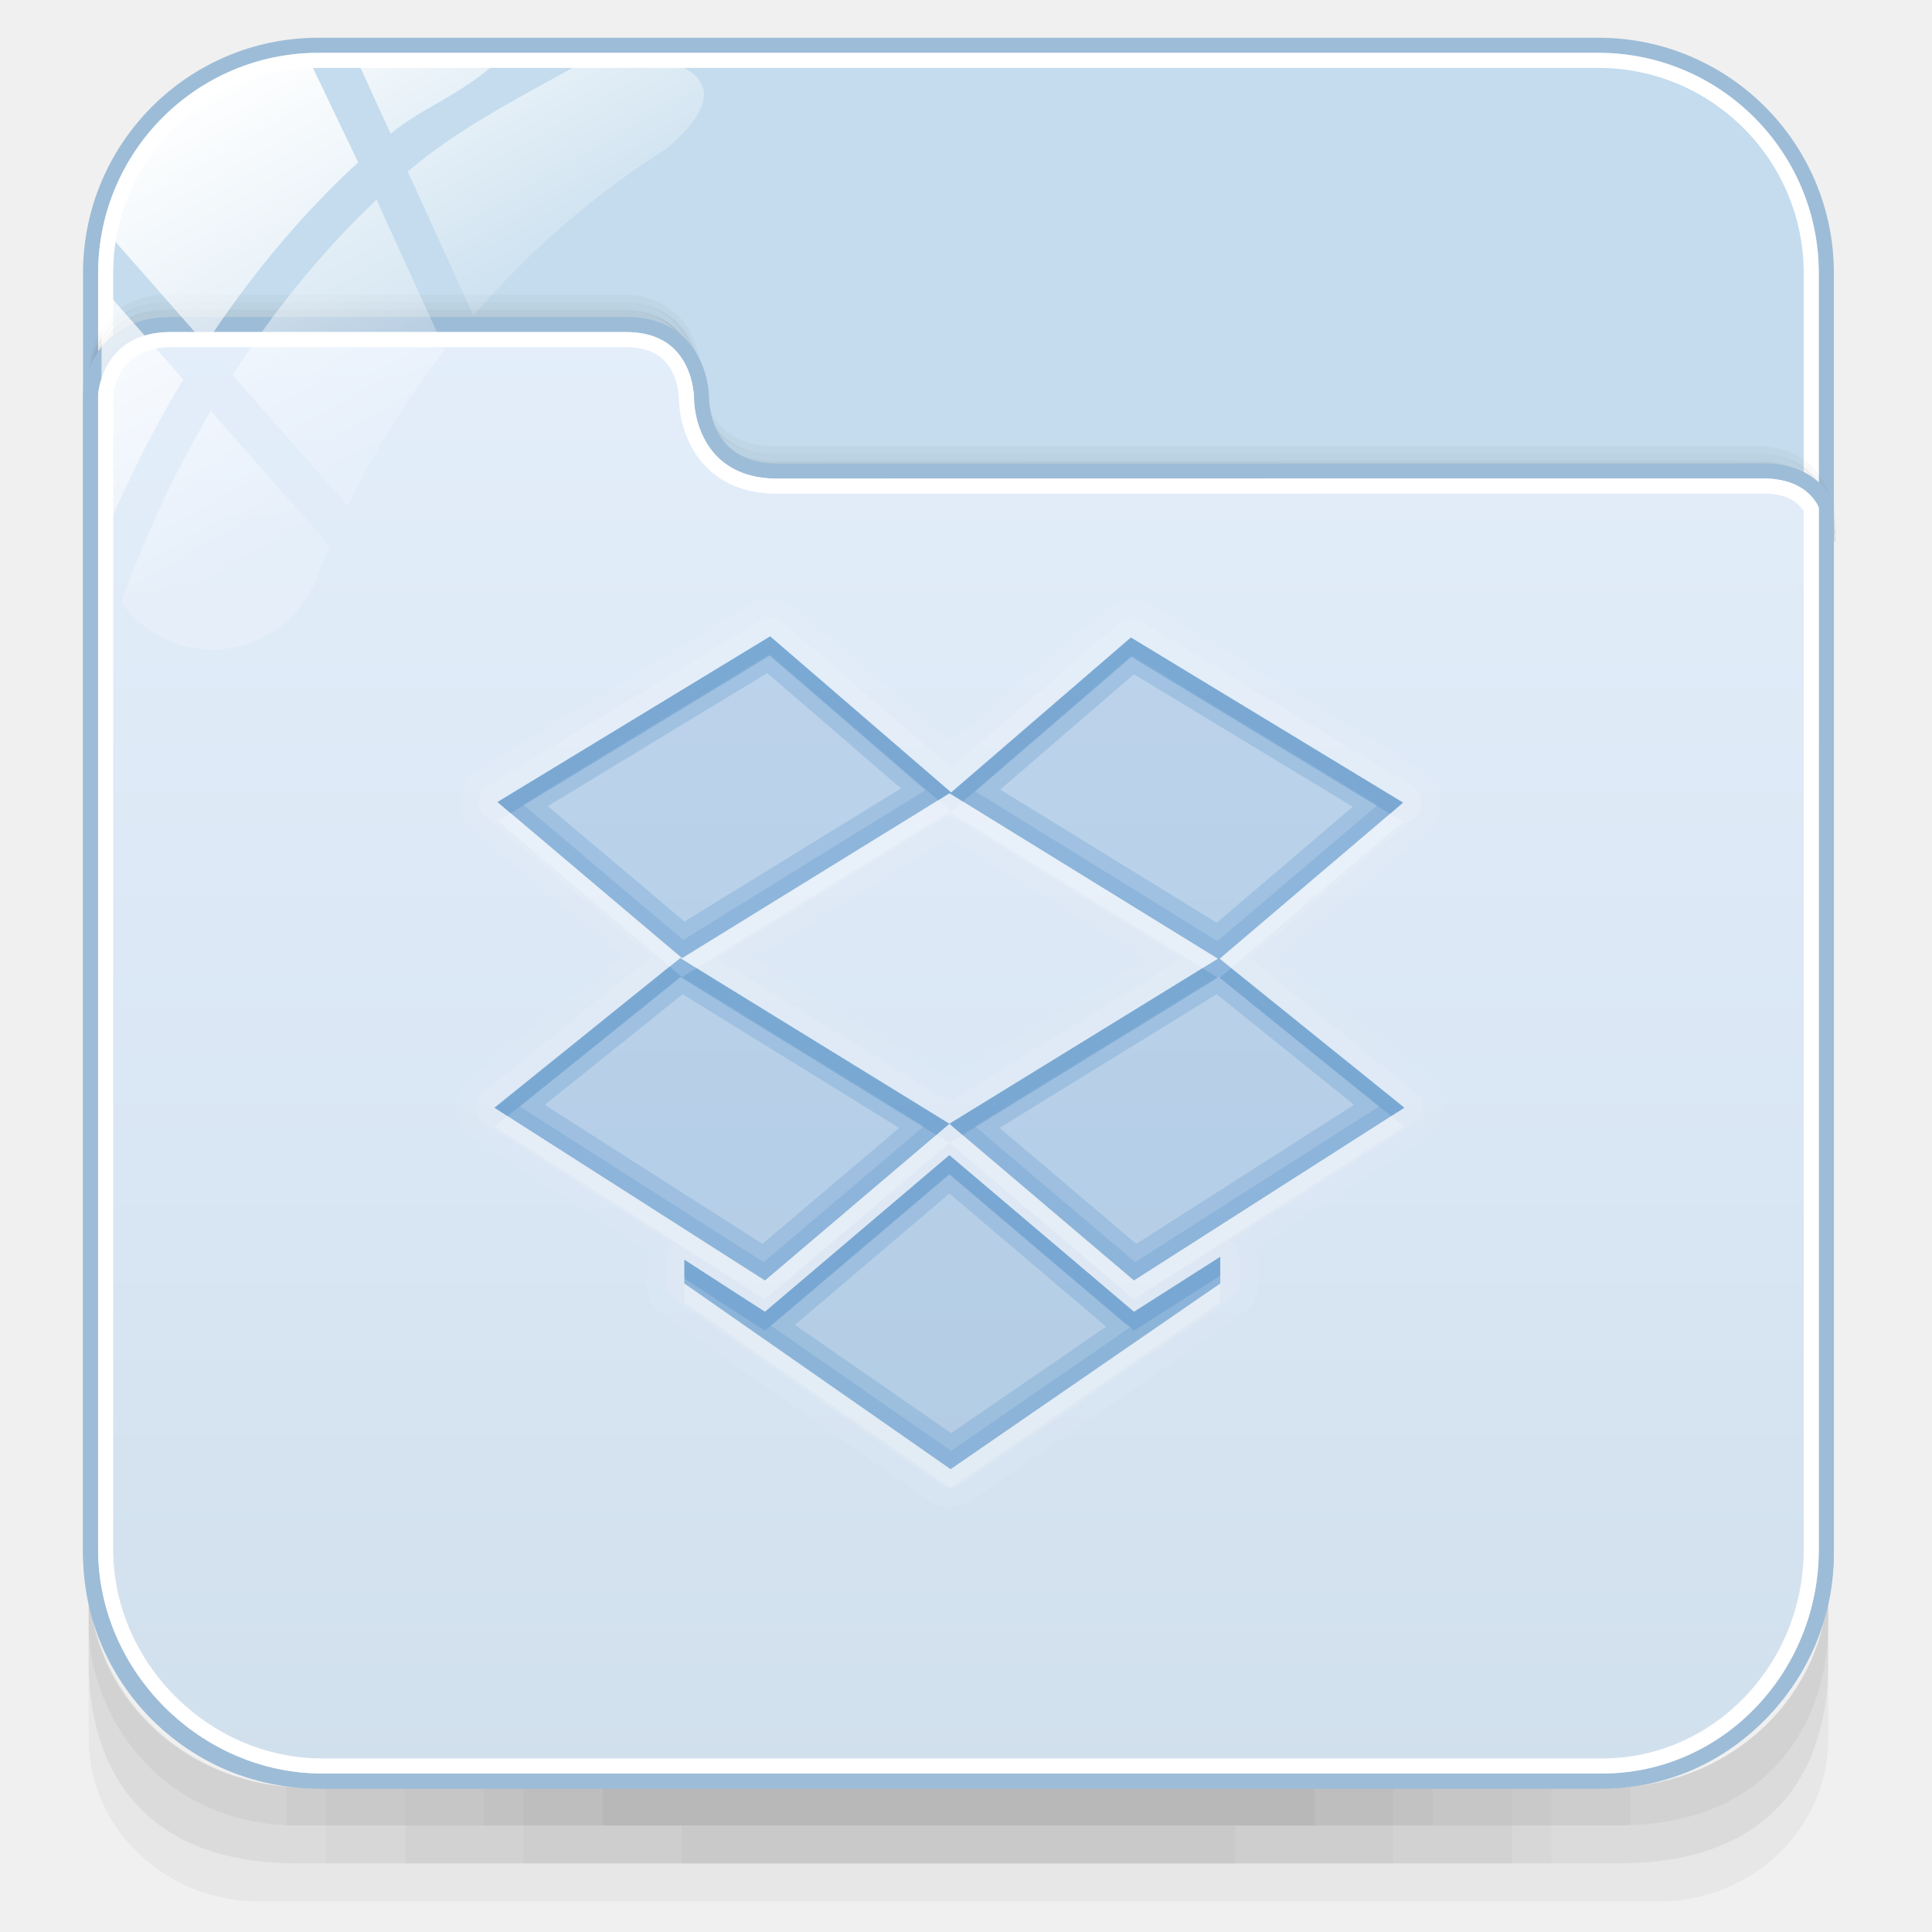
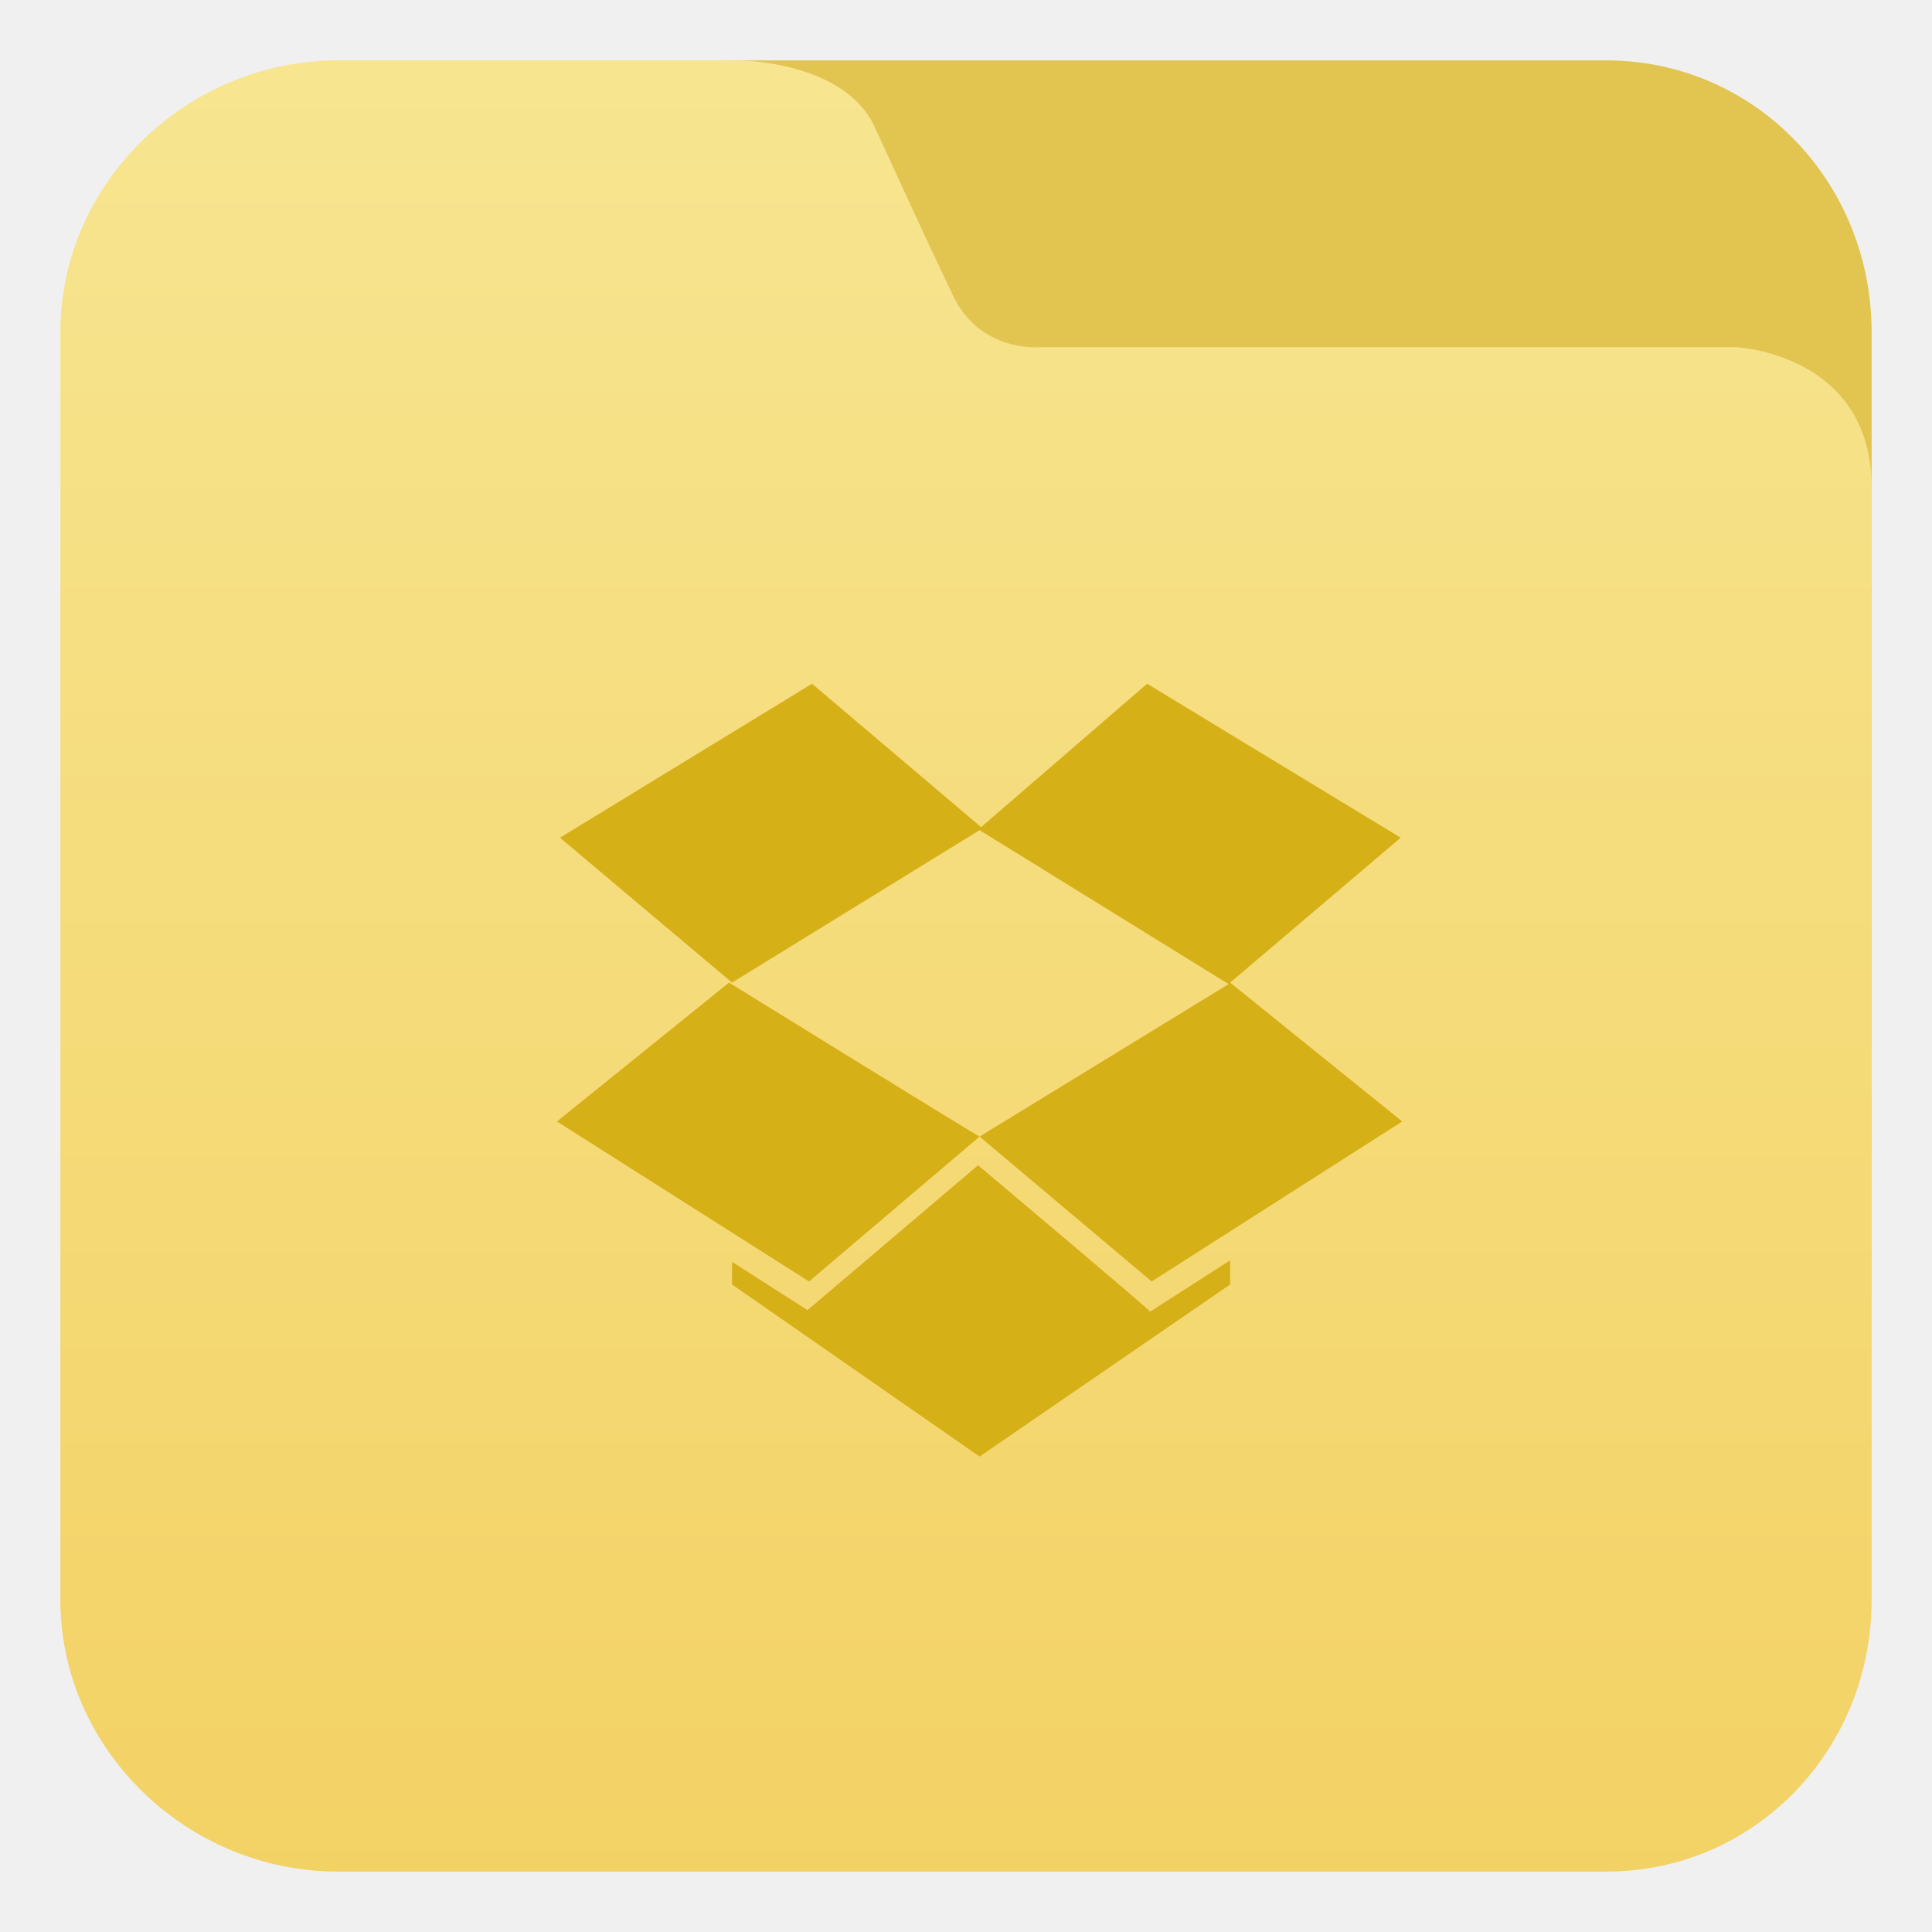
- <svg xmlns="http://www.w3.org/2000/svg" version="1.1" id="图层_1" x="0px" y="0px" width="256px" height="256px" viewBox="0 0 256 256" enable-background="new 0 0 256 256" xml:space="preserve">
-   <g id="Layer_1">
-     <g>
-       <g opacity="0.5">
-         <path opacity="0.08" enable-background="new    " d="M213.51,236.845H40.636c-15.915,0-28.886-12.476-28.886-27.76v21.232     c0,11.942,10.147,21.625,22.578,21.625h185.483c12.431,0,22.437-9.683,22.437-21.625v-21.232     C242.249,224.369,229.42,236.845,213.51,236.845z" />
-         <path opacity="0.1" enable-background="new    " d="M213.364,236.845H40.49c-15.91,0-28.739-12.249-28.739-27.533v11.107     c0,11.942,5.48,26.491,27.676,26.491s152.506,0,174.996,0s27.827-14.549,27.827-26.491v-11.107     C242.249,224.596,229.273,236.845,213.364,236.845z" />
-         <path opacity="0.1" enable-background="new    " d="M213.364,236.845H40.49c-15.91,0-28.739-12.249-28.739-27.533v5.994     c0,11.947,9.503,26.572,27.676,26.572s154.193,0,174.996,0c20.808,0,27.827-14.625,27.827-26.567v-5.994     C242.249,224.596,229.273,236.845,213.364,236.845z" />
-         <path opacity="0.05" enable-background="new    " d="M37.944,236.845h178.112v5.033H37.944V236.845z" />
-         <path opacity="0.05" enable-background="new    " d="M43.182,236.845h162.397v5.033H43.182V236.845z" />
-         <path opacity="0.05" enable-background="new    " d="M43.182,241.877h162.397v5.033H43.182V241.877z" />
-         <path opacity="0.05" enable-background="new    " d="M53.66,241.877h146.681v5.033H53.66V241.877z" />
-         <path opacity="0.05" enable-background="new    " d="M69.375,241.877h115.249v5.033H69.375V241.877z" />
-         <path opacity="0.05" enable-background="new    " d="M90.33,241.877h73.34v5.033H90.33V241.877z" />
-         <path opacity="0.05" enable-background="new    " d="M53.66,236.845h146.681v5.033H53.66V236.845z" />
-         <path opacity="0.05" enable-background="new    " d="M64.137,236.845h125.726v5.033H64.137V236.845z" />
-         <path opacity="0.05" enable-background="new    " d="M69.375,236.845h115.249v5.033H69.375V236.845z" />
-         <path opacity="0.05" enable-background="new    " d="M79.853,236.845h94.295v5.033H79.853V236.845z" />
-         <path opacity="0.05" enable-background="new    " d="M79.853,236.845h94.295v5.033H79.853V236.845z" />
-       </g>
-       <g>
-         <path fill="#C4DCED" d="M242,205.805C242,222.481,228.481,236,211.805,236H42.195C25.519,236,12,222.481,12,205.805V36.195     C12,19.519,25.519,6,42.195,6h169.609C228.481,6,242,19.519,242,36.195V205.805z" />
-         <path fill-opacity="0" stroke="#9DBCD7" stroke-width="2" stroke-miterlimit="10" d="M242,205.805     C242,222.481,228.481,236,211.805,236H42.195C25.519,236,12,222.481,12,205.805V36.195C12,19.519,25.519,6,42.195,6h169.609     C228.481,6,242,19.519,242,36.195V205.805z" />
-       </g>
-       <path fill-opacity="0" stroke="#FFFFFF" stroke-width="2" stroke-miterlimit="10" d="M42.195,234    C26.648,234,14,221.352,14,205.805V36.195C14,20.648,26.648,8,42.195,8h169.609C227.352,8,240,20.648,240,36.195v169.609    C240,221.352,227.352,234,211.805,234H42.195z" />
-       <path opacity="0.08" fill-opacity="0" stroke="#000000" stroke-miterlimit="10" enable-background="new    " d="M242.749,71.737    c0,0,0-10.146-10.022-10.146c-29.088,0-121.969,0.015-130.282,0.015c-10.102,0-10.022-10-10.022-10s0-10.065-10.022-10.065    c-17.543,0-52.679,0-60.13,0c-9.866,0-10.022,9.703-10.022,10.01" />
-       <path opacity="0.05" fill-opacity="0" stroke="#000000" stroke-miterlimit="10" enable-background="new    " d="M242.749,70.737    c0,0,0-10.146-10.022-10.146c-29.088,0-121.969,0.015-130.282,0.015c-10.102,0-10.022-10-10.022-10s0-10.065-10.022-10.065    c-17.543,0-52.679,0-60.13,0c-9.866,0-10.022,9.703-10.022,10.01" />
-       <path opacity="0.03" fill-opacity="0" stroke="#000000" stroke-miterlimit="10" enable-background="new    " d="M242.749,69.737    c0,0,0-10.146-10.022-10.146c-29.088,0-121.969,0.015-130.282,0.015c-10.102,0-10.022-10-10.022-10s0-10.065-10.022-10.065    c-17.543,0-52.679,0-60.13,0c-9.866,0-10.022,9.703-10.022,10.01" />
-       <g>
-         <linearGradient id="SVGID_1_" gradientUnits="userSpaceOnUse" x1="401" y1="-343" x2="401" y2="-150" gradientTransform="matrix(1 0 0 -1 -274 -107)">
-           <stop offset="0" style="stop-color:#D1E0ED" />
-           <stop offset="1" style="stop-color:#E4EEFB" />
-         </linearGradient>
-         <path fill="url(#SVGID_1_)" d="M42.695,236h169.609C228.981,236,242,221.981,242,205.305V67.02c-1-2.376-3.585-4.618-8.317-4.618     c-29.214,0-122.373,0.015-130.722,0.015c-10.146,0-10.003-9.676-10.003-9.676S93.021,43,82.956,43c-17.619,0-52.907,0-60.391,0     C12.656,43,12,52.055,12,52.362v152.943C12,221.981,26.019,236,42.695,236z" />
-         <path fill-opacity="0" stroke="#9DBCD7" stroke-width="2" stroke-miterlimit="10" d="M42.695,236h169.609     C228.981,236,242,221.981,242,205.305V67.02c-1-2.376-3.585-4.618-8.317-4.618c-29.214,0-122.373,0.015-130.722,0.015     c-10.146,0-10.003-9.676-10.003-9.676S93.021,43,82.956,43c-17.619,0-52.907,0-60.391,0C12.656,43,12,52.055,12,52.362v152.943     C12,221.981,26.019,236,42.695,236z" />
-       </g>
-       <path fill-opacity="0" stroke="#FFFFFF" stroke-width="2" stroke-miterlimit="10" d="M42.695,234    C27.141,234,14,220.859,14,205.305V52.362C14.015,52.124,14.494,45,22.565,45h60.391c2.473,0,4.406,0.683,5.745,2.031    c2.218,2.232,2.259,5.664,2.258,5.698c-0.003,0.188-0.035,5.024,3.336,8.446c2.12,2.152,5.036,3.243,8.667,3.243    c0,0,111.685-0.015,130.722-0.015c4.112,0,5.726,1.936,6.316,3.062v137.841C240,221.127,227.576,234,212.305,234H42.695z" />
-       <g>
-         <linearGradient id="SVGID_2_" gradientUnits="userSpaceOnUse" x1="705.799" y1="-927.468" x2="737.664" y2="-982.661" gradientTransform="matrix(1 0 0 -1 -686 -925)">
-           <stop offset="0" style="stop-color:#FFFFFF" />
-           <stop offset="0.5" style="stop-color:#FFFFFF;stop-opacity:0.6" />
-           <stop offset="1" style="stop-color:#FFFFFF;stop-opacity:0.15" />
-         </linearGradient>
-         <path fill="url(#SVGID_2_)" d="M46.073,67.039c3.563-7.375,7.91-14.283,12.899-20.672l-9.077-19.903     c-7.751,7.327-14.045,15.402-19.066,23.243L46.073,67.039z" />
-         <linearGradient id="SVGID_3_" gradientUnits="userSpaceOnUse" x1="734.692" y1="-919.203" x2="755.545" y2="-955.325" gradientTransform="matrix(1 0 0 -1 -686 -925)">
-           <stop offset="0" style="stop-color:#FFFFFF" />
-           <stop offset="0.5" style="stop-color:#FFFFFF;stop-opacity:0.6" />
-           <stop offset="1" style="stop-color:#FFFFFF;stop-opacity:0.15" />
-         </linearGradient>
-         <path fill="url(#SVGID_3_)" d="M47.016,7.335l4.745,10.397c4.565-3.791,9.57-5.095,15.026-10.397H47.016z" />
-         <linearGradient id="SVGID_4_" gradientUnits="userSpaceOnUse" x1="741.252" y1="-912.343" x2="766.732" y2="-956.477" gradientTransform="matrix(1 0 0 -1 -686 -925)">
-           <stop offset="0" style="stop-color:#FFFFFF" />
-           <stop offset="0.5" style="stop-color:#FFFFFF;stop-opacity:0.6" />
-           <stop offset="1" style="stop-color:#FFFFFF;stop-opacity:0.15" />
-         </linearGradient>
-         <path fill="url(#SVGID_4_)" d="M82.618,7.335h-3.754c-9.464,5.302-17.74,9.347-24.839,15.391l8.7,19.087     c7.433-8.584,16.054-16.107,25.709-22.183c0.074-0.069,0.127-0.127,0.207-0.196C99.463,10.092,88.716,7.335,82.618,7.335z" />
-         <linearGradient id="SVGID_5_" gradientUnits="userSpaceOnUse" x1="687.915" y1="-952.629" x2="715.566" y2="-1000.522" gradientTransform="matrix(1 0 0 -1 -686 -925)">
-           <stop offset="0" style="stop-color:#FFFFFF" />
-           <stop offset="0.5" style="stop-color:#FFFFFF;stop-opacity:0.6" />
-           <stop offset="1" style="stop-color:#FFFFFF;stop-opacity:0.15" />
-         </linearGradient>
-         <path fill="url(#SVGID_5_)" d="M27.935,54.442c-5.821,9.909-9.623,19.066-11.882,25.327c2.672,3.812,7.089,6.315,12.099,6.315     c6.203,0,11.5-3.833,13.695-9.246c0.562-1.511,1.246-2.964,1.872-4.454L27.935,54.442z" />
-         <linearGradient id="SVGID_6_" gradientUnits="userSpaceOnUse" x1="686.672" y1="-954.591" x2="717.317" y2="-1007.67" gradientTransform="matrix(1 0 0 -1 -686 -925)">
-           <stop offset="0" style="stop-color:#FFFFFF" />
-           <stop offset="0.5" style="stop-color:#FFFFFF;stop-opacity:0.6" />
-           <stop offset="1" style="stop-color:#FFFFFF;stop-opacity:0.15" />
-         </linearGradient>
-         <path fill="url(#SVGID_6_)" d="M13.487,38.001L13.37,71.276c0,0,0,0.011,0,0.021c0,0.207,0.053,0.403,0.064,0.61     c2.529-6.155,6.06-13.679,10.853-21.626L13.487,38.001z" />
-         <linearGradient id="SVGID_7_" gradientUnits="userSpaceOnUse" x1="709.847" y1="-937.968" x2="738.623" y2="-987.808" gradientTransform="matrix(1 0 0 -1 -686 -925)">
-           <stop offset="0" style="stop-color:#FFFFFF" />
-           <stop offset="0.5" style="stop-color:#FFFFFF;stop-opacity:0.6" />
-           <stop offset="1" style="stop-color:#FFFFFF;stop-opacity:0.15" />
-         </linearGradient>
-         <path fill="url(#SVGID_7_)" d="M40.696,7.398C29.886,6.5,15.65,18.681,13.821,30.355l13.414,15.254     c5.355-8.17,12.014-16.542,20.227-24.102L40.696,7.398z" />
-       </g>
-       <g>
-         <path opacity="0.05" fill="#FFFFFF" enable-background="new    " d="M101.586,79.312c-0.752,0.076-1.472,0.316-2.116,0.708     l-36.129,21.94c-2.375,1.44-3.133,4.53-1.699,6.905c0.284,0.474,0.644,0.891,1.068,1.251l19.672,16.615l-19.983,16.14     c-2.173,1.725-2.533,4.89-0.809,7.063c0.341,0.423,0.745,0.796,1.2,1.087l23.04,14.732c-0.101,0.385-0.152,0.777-0.158,1.175     v3.133c-0.019,1.649,0.771,3.197,2.116,4.151l35.264,24.606c1.718,1.194,3.999,1.194,5.724,0l35.738-24.606     c1.371-0.935,2.192-2.489,2.192-4.151v-3.525c0-0.423-0.051-0.847-0.158-1.251l22.256-14.265c2.331-1.51,2.994-4.624,1.478-6.949     c-0.297-0.455-0.663-0.859-1.087-1.2l-19.672-15.907l19.672-16.773c2.11-1.8,2.363-4.972,0.562-7.088     c-0.36-0.423-0.79-0.783-1.27-1.068l-36.046-21.864c-1.857-1.131-4.226-0.941-5.875,0.467l-20.532,17.714l-20.689-17.866     C104.302,79.602,102.944,79.179,101.586,79.312z M102.053,84.328l23.981,20.689l23.823-20.532l36.047,21.865l-24.297,20.689     l24.448,19.748l-35.813,22.882L125.8,148.904l-24.448,20.765l-35.813-22.882l24.606-19.83l35.655,21.947l35.58-21.865     l-35.58-21.94l-35.422,21.865L65.93,106.275L102.053,84.328z M125.8,111.05l25.939,15.989L125.8,142.946l-25.863-15.907     L125.8,111.05z M125.8,153.061l24.448,20.765l11.441-7.29v3.525l-35.737,24.606l-35.264-24.606v-3.133l10.657,6.899     L125.8,153.061z" />
-         <path opacity="0.1" fill="#FFFFFF" enable-background="new    " d="M101.82,81.82c-0.392,0.044-0.764,0.177-1.099,0.392     l-36.129,21.94c-1.169,0.745-1.516,2.293-0.771,3.462c0.126,0.196,0.278,0.379,0.455,0.537L86.298,126.8l-22.332,18.024     c-1.08,0.865-1.251,2.445-0.379,3.525c0.171,0.215,0.379,0.398,0.619,0.55l24.998,15.989c-0.644,0.474-1.023,1.232-1.017,2.041     v3.133c0.013,0.815,0.423,1.579,1.099,2.041l35.264,24.606c0.853,0.581,1.971,0.581,2.824,0l35.738-24.606     c0.676-0.461,1.087-1.219,1.099-2.041v-3.525c0.013-0.847-0.398-1.643-1.099-2.116l24.297-15.516     c1.169-0.739,1.523-2.287,0.783-3.462c-0.145-0.234-0.335-0.442-0.55-0.619l-22.098-17.866l22.022-18.731     c1.036-0.916,1.137-2.502,0.221-3.538c-0.158-0.177-0.335-0.329-0.537-0.455l-36.047-21.865     c-0.935-0.588-2.148-0.493-2.975,0.234l-22.18,19.123l-22.332-19.281C103.184,81.99,102.508,81.763,101.82,81.82z      M102.053,84.328l23.981,20.689l23.823-20.532l36.047,21.865l-24.297,20.689l24.448,19.748l-35.813,22.882L125.8,148.904     l-24.448,20.765l-35.813-22.882l24.606-19.83l35.655,21.947l35.58-21.865l-35.58-21.94l-35.422,21.865L65.93,106.275     C65.93,106.274,102.053,84.328,102.053,84.328z M125.8,107.999l30.797,19.041L125.8,146.005L95.003,127.04L125.8,107.999z      M125.8,153.061l24.448,20.765l11.441-7.29v3.525l-35.737,24.606l-35.264-24.606v-3.133l10.657,6.899L125.8,153.061z" />
-         <path opacity="0.3" fill="#669CCC" enable-background="new    " d="M102.041,84.328l-36.085,21.966l24.448,20.658l35.428-21.833     l35.561,21.896l-35.561,21.896l24.448,20.721l35.826-22.882l-24.512-19.742l24.316-20.658l-36.085-21.896l-23.798,20.525     L102.041,84.328L102.041,84.328z M90.139,126.951l-24.644,19.805l35.889,22.882l24.385-20.721     C125.769,148.91,90.139,126.951,90.139,126.951z M125.769,153.099l-24.385,20.721l-10.721-6.867v3.14l35.302,24.581     l35.693-24.581v-3.531l-11.378,7.259C150.28,173.82,125.769,153.099,125.769,153.099z" />
-         <path opacity="0.3" fill="#669CCC" enable-background="new    " d="M102.053,84.328l-36.129,21.94l24.448,20.689l35.428-21.858     l35.58,21.94l-35.58,21.865l24.448,20.765l35.813-22.882l-24.448-19.748l24.297-20.689l-36.047-21.865l-23.823,20.532     L102.053,84.328z M125.8,148.904l-35.655-21.94l-24.606,19.83l35.813,22.882L125.8,148.904z M101.662,89.186l17.714,15.282     L90.695,122.1l-18.106-15.282L101.662,89.186z M150.249,89.344l28.997,17.556l-18.024,15.358l-28.681-17.632     C132.541,104.625,150.249,89.344,150.249,89.344z M90.455,131.74l28.681,17.714l-18.106,15.358l-28.839-18.415L90.455,131.74z      M161.222,131.74l18.181,14.656l-28.839,18.415l-18.106-15.358L161.222,131.74z M125.8,153.061l-24.448,20.765l-10.657-6.899     v3.133l35.264,24.606l35.738-24.606v-3.525l-11.441,7.29L125.8,153.061z M125.8,158.153l20.765,17.632l-20.532,14.107     l-20.689-14.34L125.8,158.153z" />
-         <path opacity="0.5" fill="#669CCC" enable-background="new    " d="M102.053,84.328l-36.129,21.94l1.725,1.491l34.405-20.923     l22.256,19.199l1.491-0.935l1.8,1.099L149.857,87l34.322,20.847l1.725-1.491l-36.047-21.865l-23.823,20.532L102.053,84.328z      M88.73,128.057l-23.198,18.731l1.725,1.099l22.882-18.415l33.931,20.923l1.731-1.491L92.262,128.29l-1.883,1.175L88.73,128.057z      M125.8,148.904l1.725,1.491l33.855-20.847l-2.041-1.251L125.8,148.904z M163.105,128.297l-1.491,1.251l22.73,18.339l1.725-1.099     L163.105,128.297z M125.8,153.061l-24.448,20.765l-10.657-6.899v2.508l10.657,6.899l24.448-20.765l24.448,20.765l11.441-7.29     v-2.508l-11.441,7.29L125.8,153.061z" />
-         <path opacity="0.3" fill="#669CCC" enable-background="new    " d="M102.053,84.328l-36.129,21.94l24.448,20.689l35.428-21.858     l35.58,21.94l-35.58,21.865l24.448,20.765l35.813-22.882l-24.448-19.748l24.297-20.689l-36.047-21.865l-23.823,20.532     L102.053,84.328z M125.8,148.904l-35.655-21.94l-24.606,19.83l35.813,22.882L125.8,148.904z M101.82,86.76l20.765,17.948     l-32.054,19.83L69.292,106.59C69.291,106.59,101.82,86.76,101.82,86.76z M150.097,86.918l32.446,19.748l-21.239,18.024     l-32.054-19.83C129.25,104.859,150.097,86.918,150.097,86.918z M90.297,129.39l32.13,19.83l-21.239,18.024L68.9,146.63     L90.297,129.39z M161.38,129.39l21.315,17.24l-32.288,20.614l-21.239-18.024L161.38,129.39z M125.8,153.061l-24.448,20.765     l-10.657-6.899v3.133l35.264,24.606l35.738-24.606v-3.525l-11.441,7.29L125.8,153.061z M125.8,155.645l23.197,19.672     c0.246,0.227,0.537,0.385,0.859,0.467l-23.823,16.457l-23.905-16.615c0.171-0.082,0.329-0.19,0.467-0.316L125.8,155.645z" />
-         <path opacity="0.2" fill="#FFFFFF" enable-background="new    " d="M124.309,106.034l-33.931,20.923l-22.73-19.199l-1.725,1.017     l22.806,19.281l1.409-1.099l2.116,1.333l33.545-20.683l33.539,20.689l2.041-1.251L127.6,106.198l-1.567,1.333     C126.034,107.531,124.309,106.034,124.309,106.034z M184.186,107.841l-22.572,19.199l1.491,1.251l22.806-19.432L184.186,107.841z      M67.257,147.887l-1.725,1.409l35.813,22.882l24.455-20.765l-1.725-1.017l-22.73,19.281L67.257,147.887z M125.8,151.412     l24.448,20.765l35.813-22.882l-1.725-1.409l-34.089,21.789l-22.73-19.281L125.8,151.412z M90.688,170.067v2.508l35.264,24.606     l35.738-24.606v-2.508l-35.738,24.607L90.688,170.067z" />
-       </g>
-     </g>
-   </g>
+ <svg xmlns="http://www.w3.org/2000/svg" version="1.1" id="图层_1" x="0px" y="0px" viewBox="0 0 128 128" enable-background="new 0 0 128 128" xml:space="preserve">
+   <path fill="#E2C551" d="M48,86h76V22c0-9.9-7.7-18-17.6-18H48V86z" />
+   <linearGradient id="SVGID_1_" gradientUnits="userSpaceOnUse" x1="64" y1="4" x2="64" y2="124">
+     <stop offset="0" style="stop-color:#F7E590" />
+     <stop offset="1" style="stop-color:#F3D265" />
+   </linearGradient>
+   <path fill="url(#SVGID_1_)" d="M63.1,19.5c-2.1-4.4-4-8.6-5.2-11.2C55.8,4,48.9,4,48.9,4H22.4C12.4,4,4,12.1,4,22v84  c0,9.9,8.4,18,18.4,18h84c9.9,0,17.6-8.1,17.6-18c0,0,0-69.9,0-73.7c0-8.9-9-9.3-9-9.3H68.9C68.9,23,64.9,23.4,63.1,19.5z" />
+   <path fill="#D6B017" d="M53.8,45.3L37.1,55.5l11.4,9.6l16.4-10.1l16.5,10.2L64.9,75.3l11.4,9.6l16.6-10.6l-11.4-9.2l11.3-9.6  L76,45.3l-11,9.5L53.8,45.3L53.8,45.3z M48.3,65.1l-11.4,9.2l16.7,10.6l11.3-9.6C64.8,75.3,48.3,65.1,48.3,65.1z M64.8,77.2  l-11.3,9.6l-5-3.2v1.5l16.4,11.4l16.6-11.4v-1.6l-5.3,3.4C76.2,86.8,64.8,77.2,64.8,77.2z" />
</svg>
